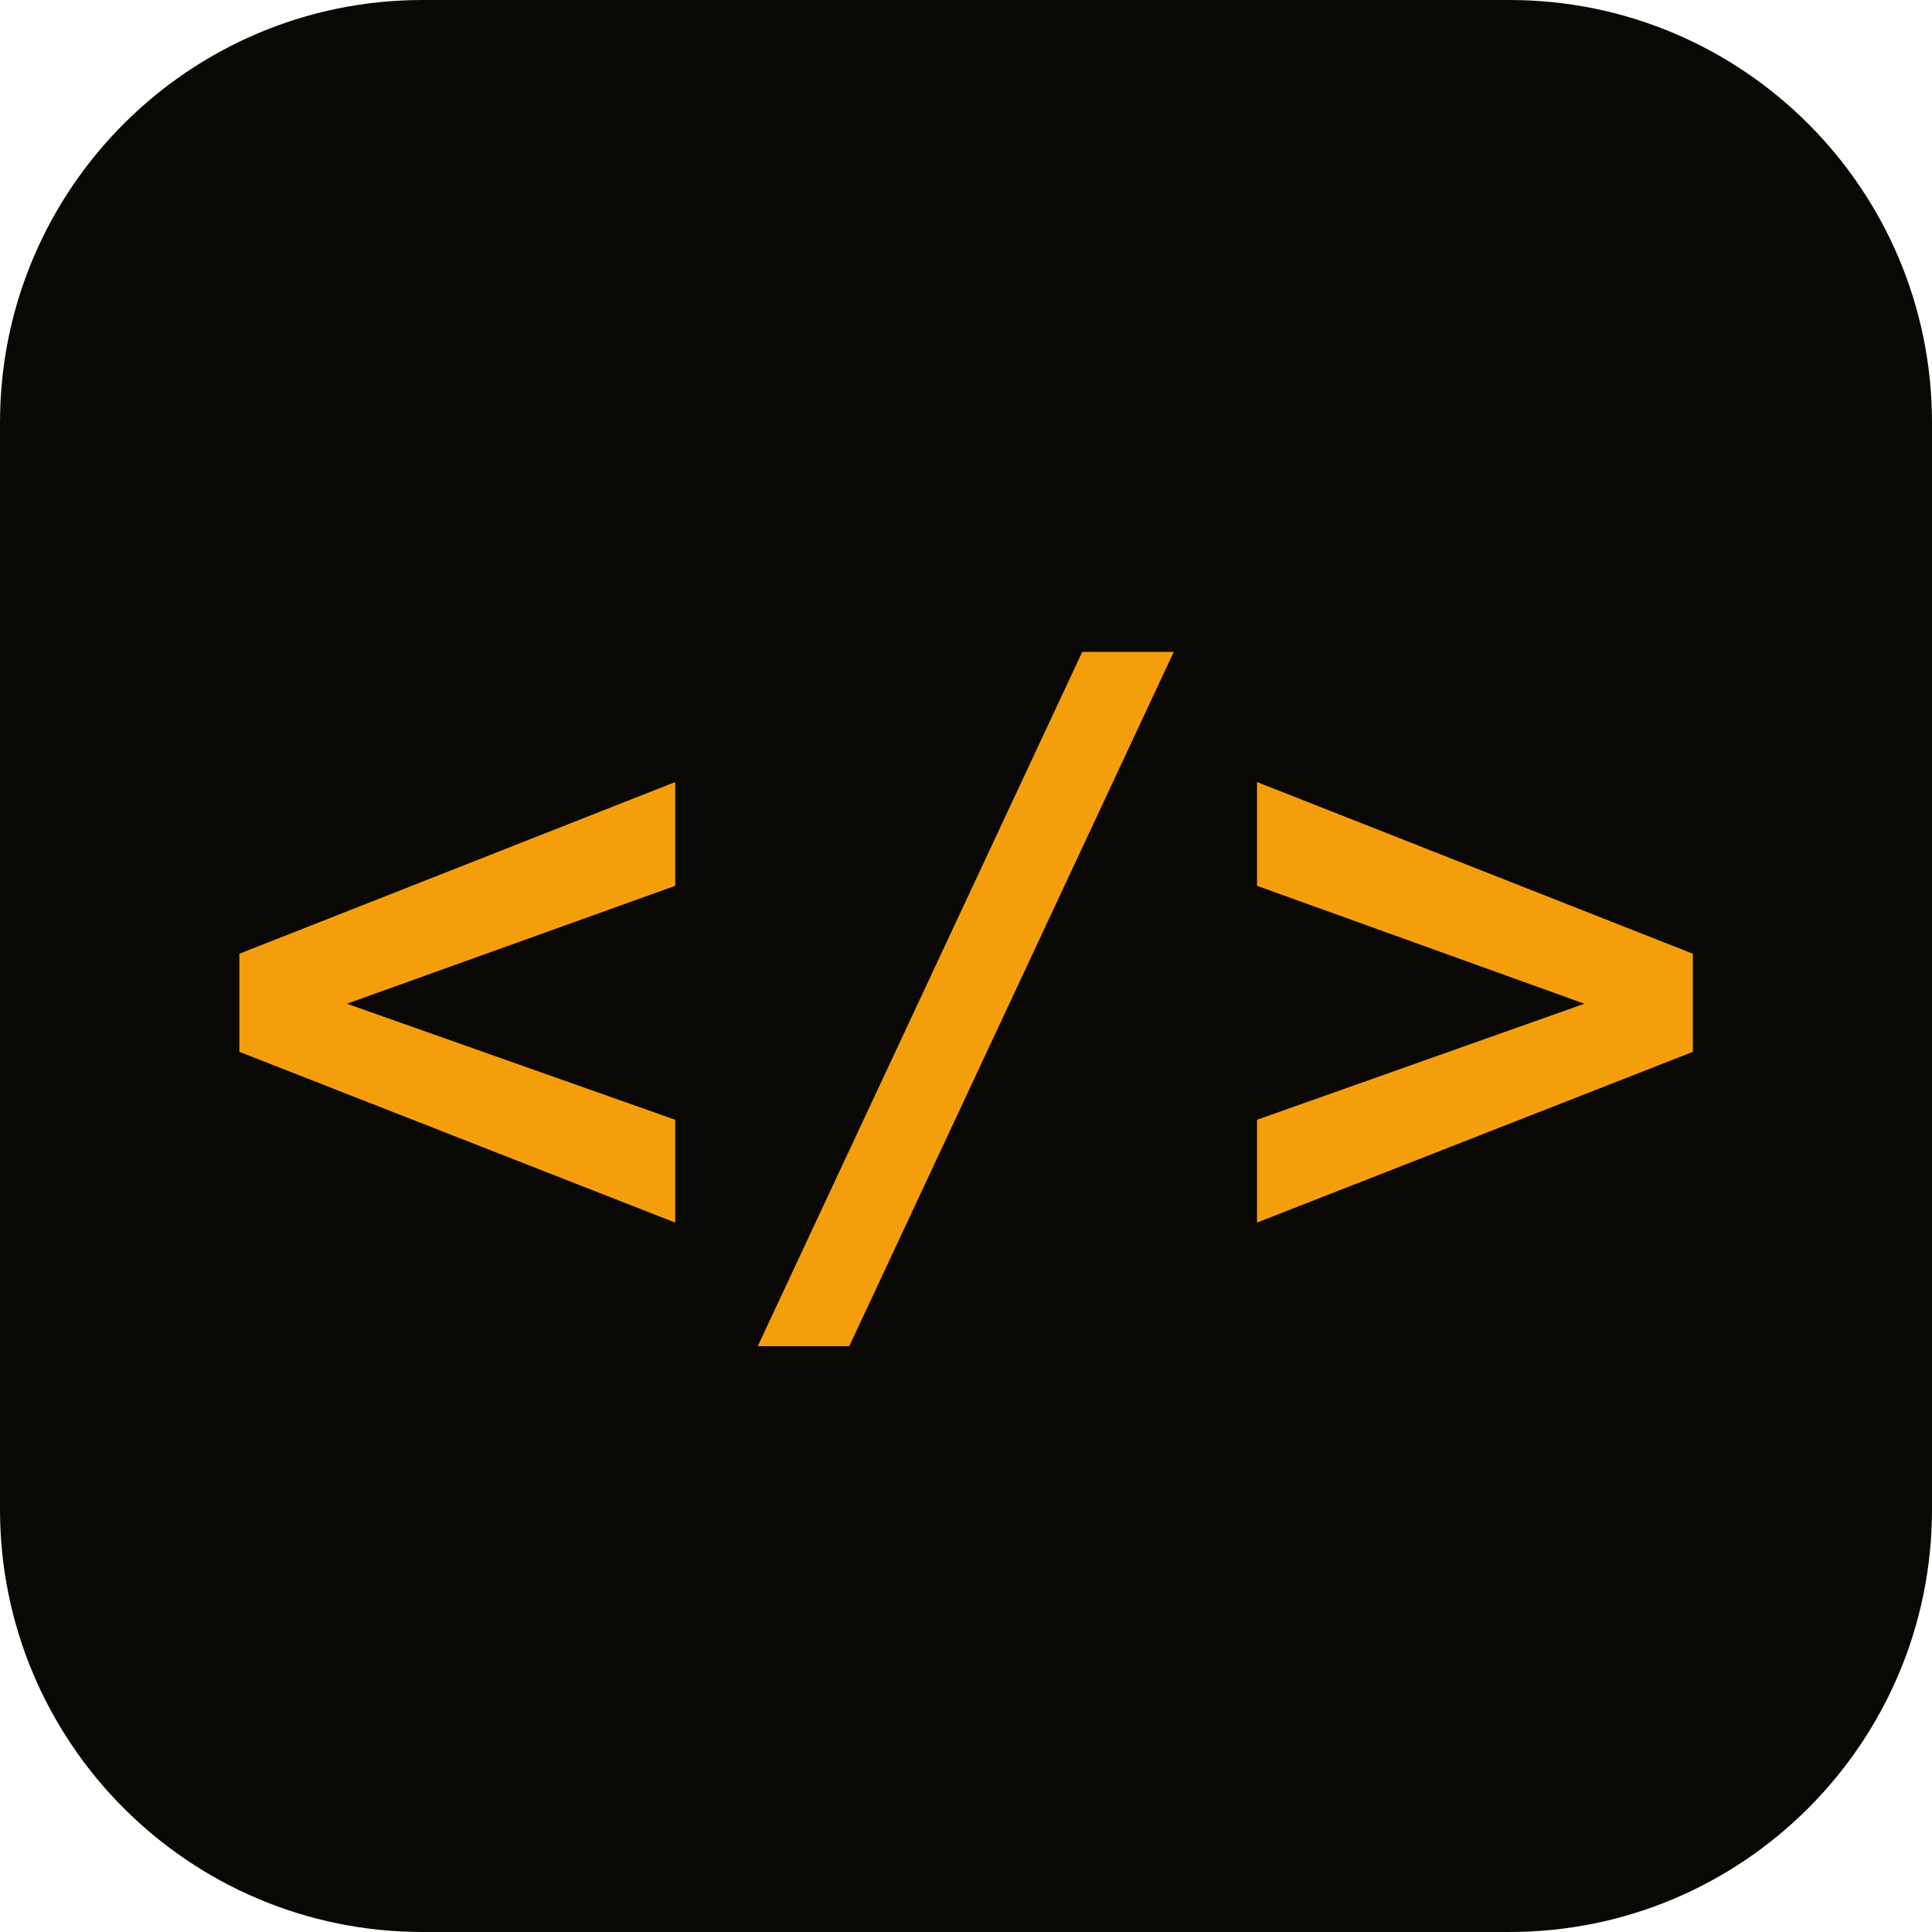
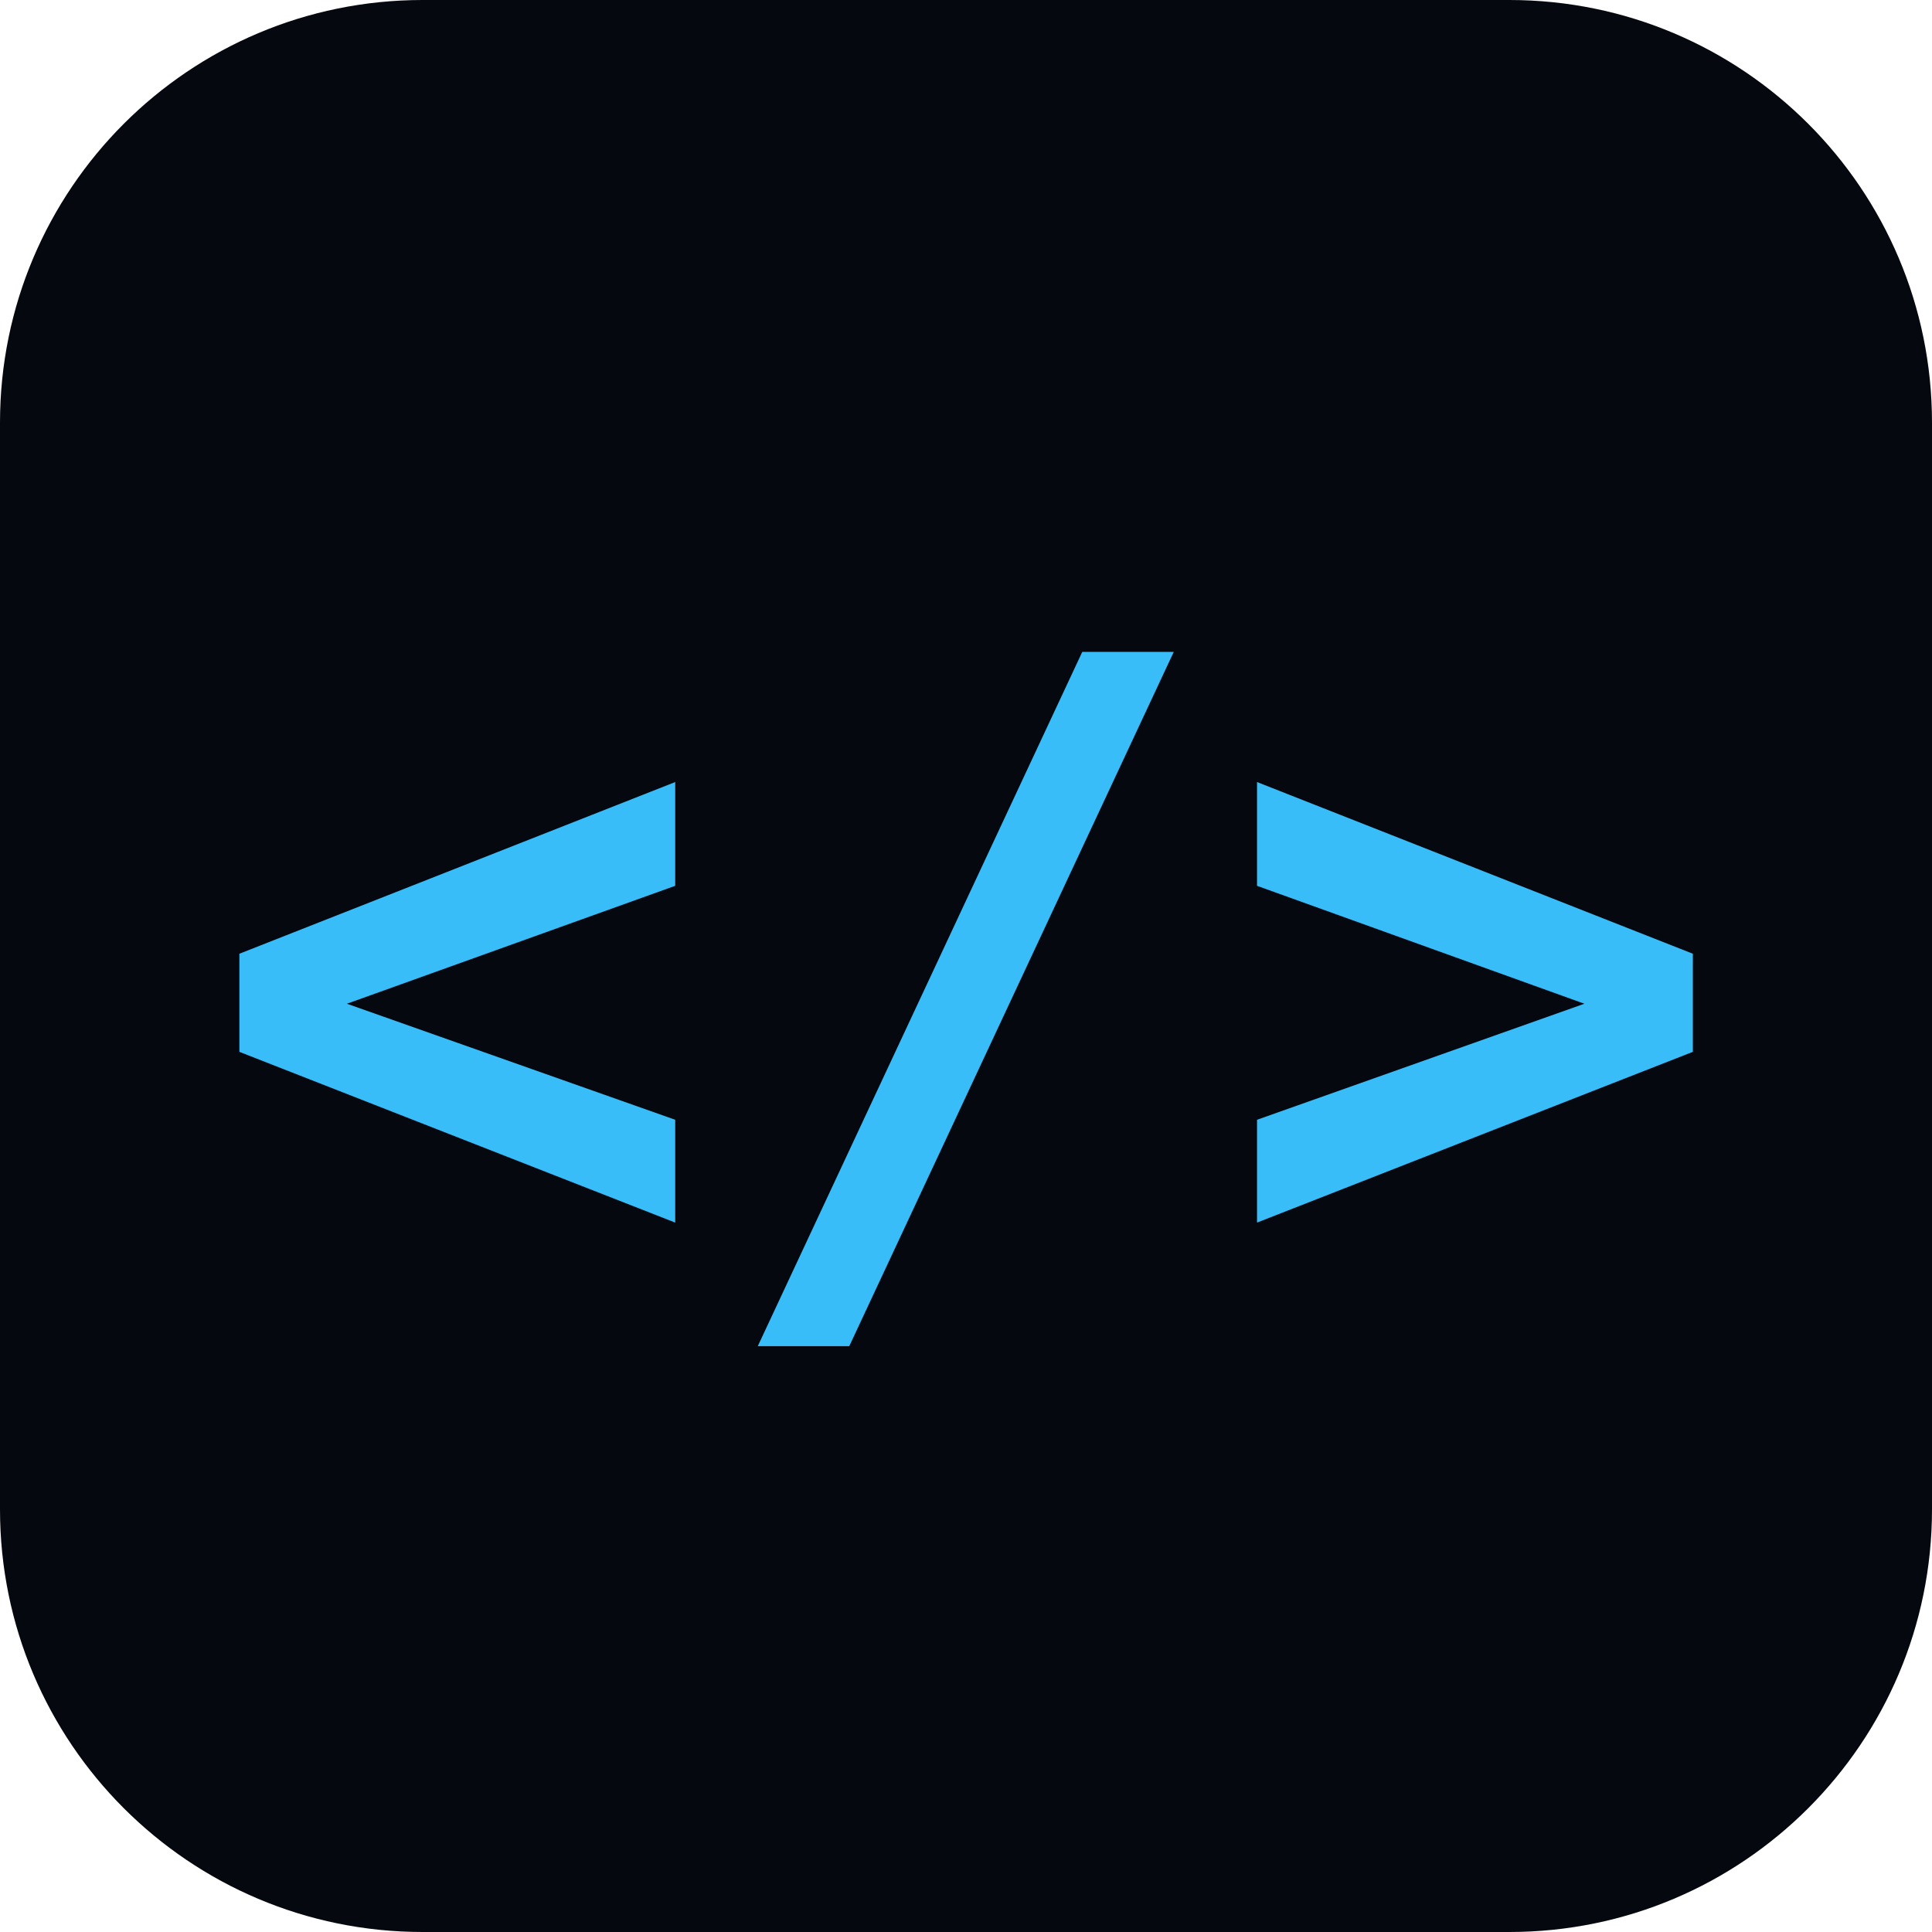
<svg xmlns="http://www.w3.org/2000/svg" viewBox="0 0 32 32">
-   <rect width="32" height="32" rx="7" fill="#0a0805" />
-   <text x="16" y="21" font-family="'JetBrains Mono', monospace" font-size="14" font-weight="700" fill="#f59e0b" text-anchor="middle">&lt;/&gt;</text>
+   <rect width="32" height="32" rx="7" fill="#05080f" />
+   <text x="16" y="21" font-family="'JetBrains Mono', monospace" font-size="14" font-weight="700" fill="#38bdf8" text-anchor="middle">&lt;/&gt;</text>
</svg>
